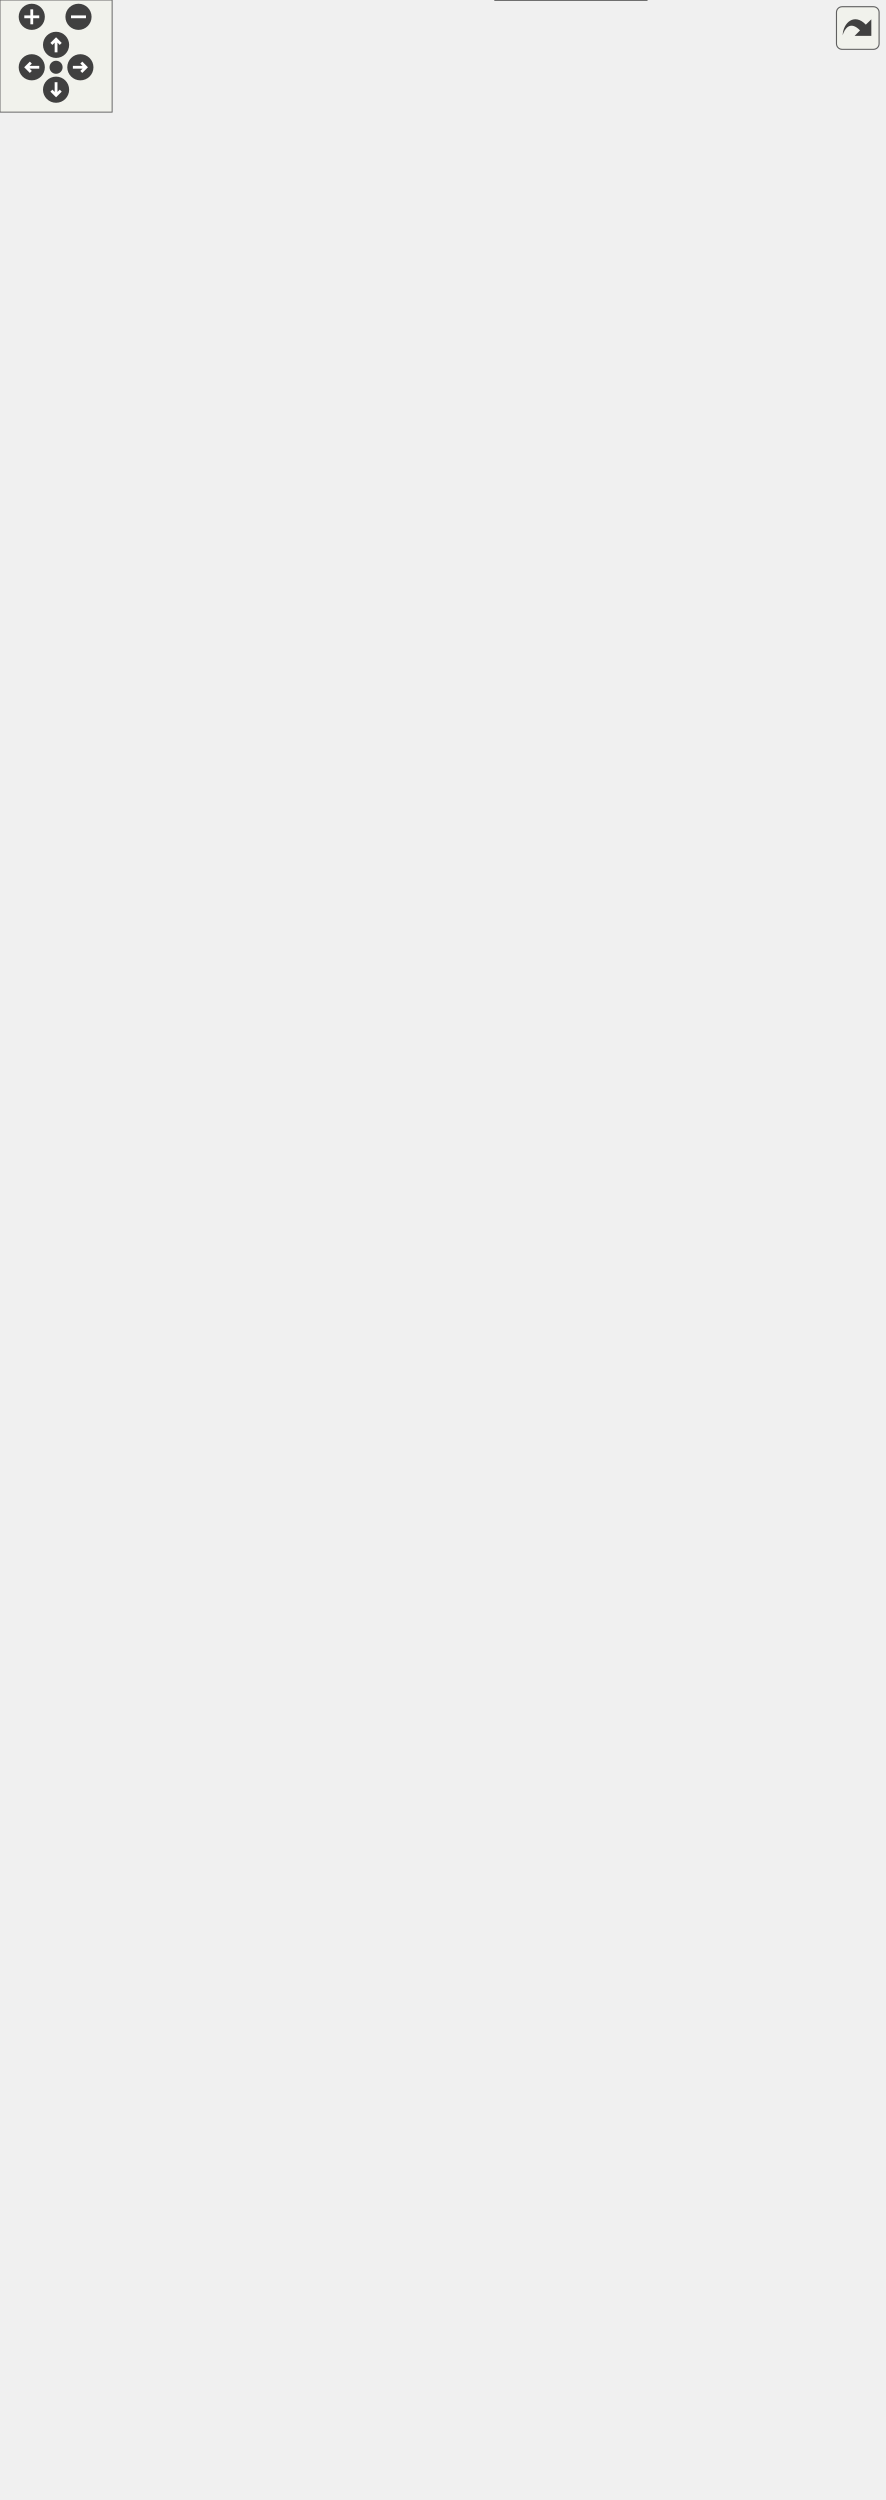
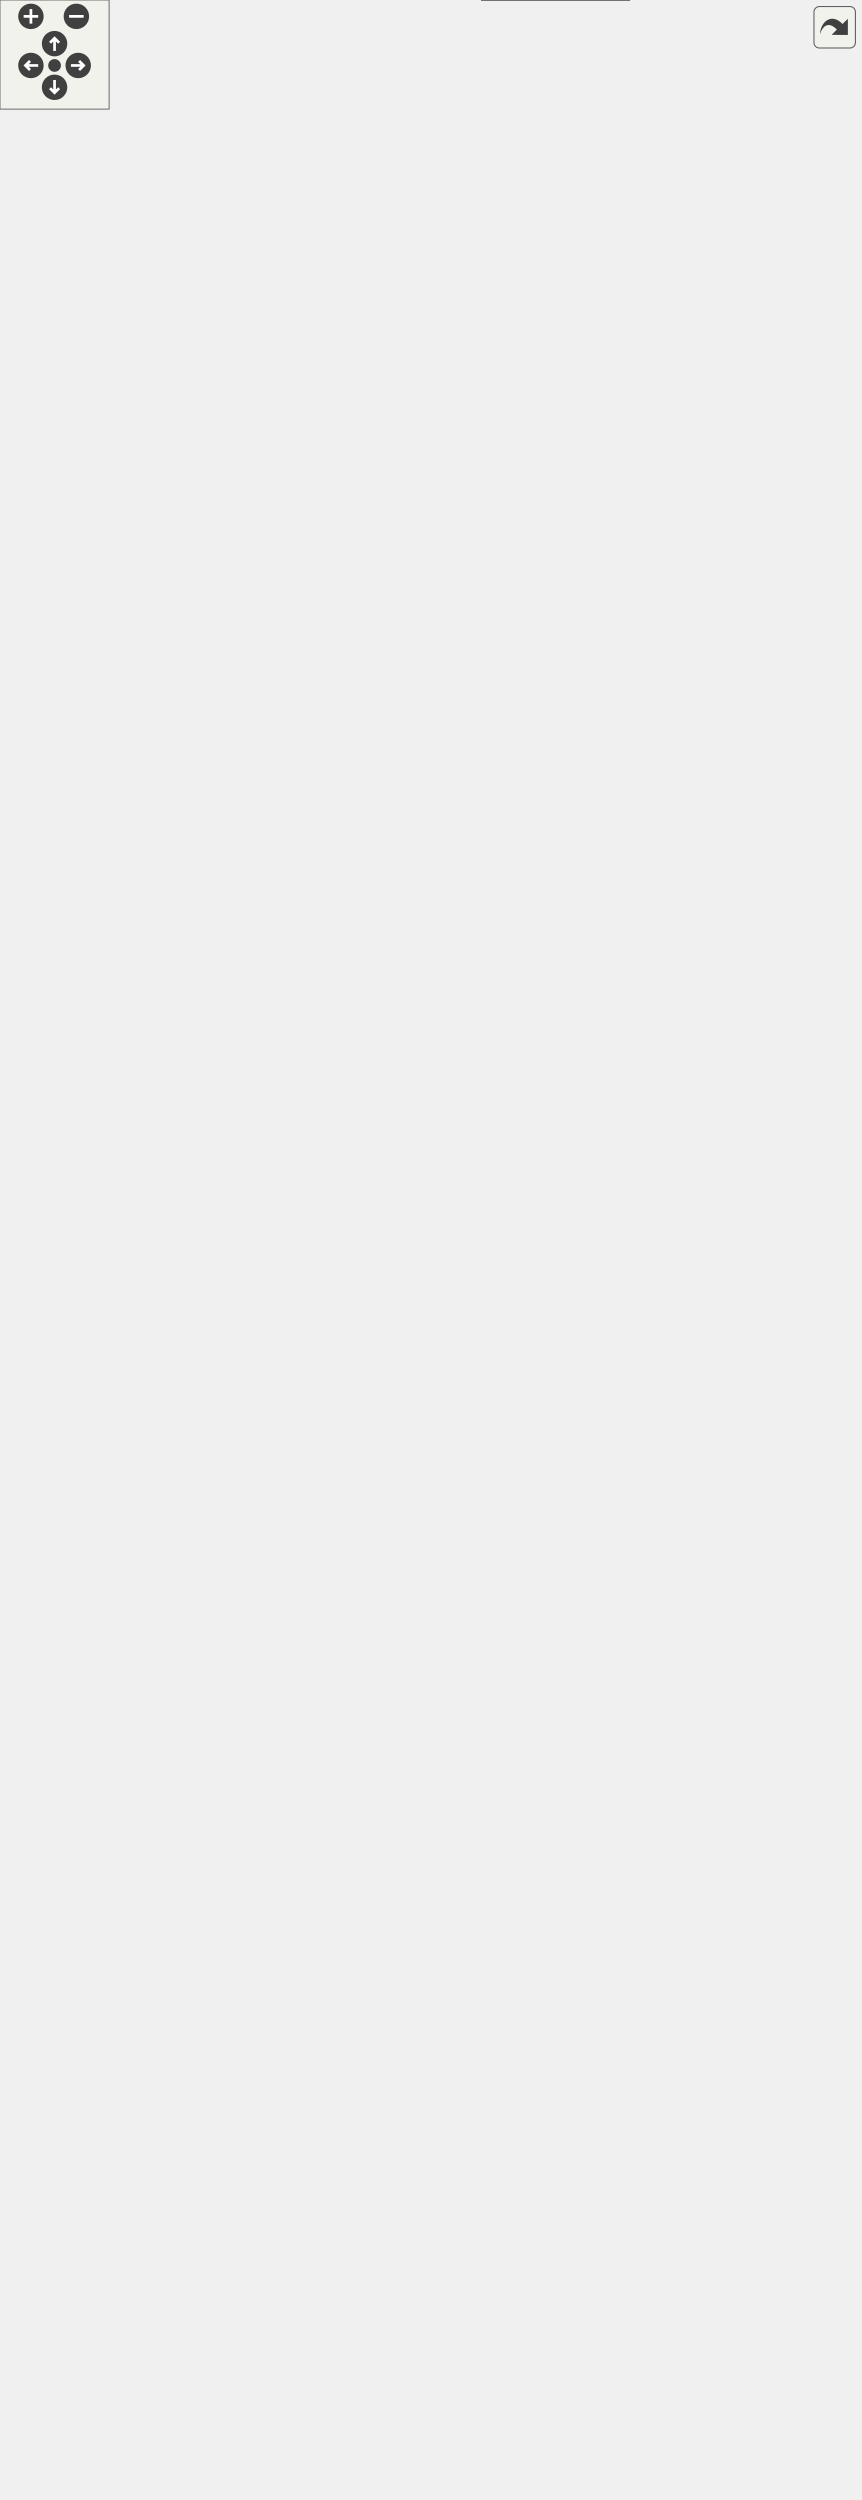
<svg xmlns="http://www.w3.org/2000/svg" xmlns:xlink="http://www.w3.org/1999/xlink" id="main" version="1.1" xml:space="preserve">
  <style type="text/css">
.edge:hover path { stroke: red; }
.edge:hover polygon { stroke: red; fill: red; }
</style>
  <defs>
    <circle id="rim" cx="0" cy="0" r="7" />
    <circle id="rim2" cx="0" cy="0" r="3.5" />
    <g id="zoomPlus">
      <use xlink:href="#rim" fill="#404040">
        <set attributeName="fill" to="#808080" begin="zoomplus.mouseover" end="zoomplus.mouseout" />
      </use>
      <path d="M-4,0h8M0,-4v8" fill="none" stroke="white" stroke-width="1.5" pointer-events="none" />
    </g>
    <g id="zoomMin">
      <use xlink:href="#rim" fill="#404040">
        <set attributeName="fill" to="#808080" begin="zoomminus.mouseover" end="zoomminus.mouseout" />
      </use>
      <path d="M-4,0h8" fill="none" stroke="white" stroke-width="1.5" pointer-events="none" />
    </g>
    <g id="dirArrow">
      <path fill="none" stroke="white" stroke-width="1.5" d="M0,-3.0v7 M-2.5,-0.5L0,-3.0L2.5,-0.5" />
    </g>
    <g id="resetDef">
      <use xlink:href="#rim2" fill="#404040">
        <set attributeName="fill" to="#808080" begin="reset.mouseover" end="reset.mouseout" />
      </use>
    </g>
  </defs>
  <svg id="graph" class="graph">
    <g id="viewport">
      <g id="node1" class="node">
        <g id="a_node1">
          <a xlink:title="Base class for nodes with children.">
-             <polygon fill="#999999" stroke="#666666" points="210,-648 97,-648 97,-629 210,-629 210,-648" />
-             <text text-anchor="middle" x="153.5" y="-636" font-family="Helvetica,sans-Serif" font-size="10.00">DocCompoundNode</text>
+             <polygon fill="#999999" stroke="#666666" points="210,-666 97,-666 97,-647 210,-647 210,-666" />
+             <text text-anchor="middle" x="153.5" y="-654" font-family="Helvetica,sans-Serif" font-size="10.00">DocCompoundNode</text>
          </a>
        </g>
      </g>
      <g id="node3" class="node">
        <g id="a_node3">
          <a xlink:href="../../d1/d3f/class_doc_auto_list.html" target="_top" xlink:title="Node representing an auto List.">
-             <polygon fill="white" stroke="#666666" points="343,-1277 268,-1277 268,-1258 343,-1258 343,-1277" />
-             <text text-anchor="middle" x="305.5" y="-1265" font-family="Helvetica,sans-Serif" font-size="10.00">DocAutoList</text>
+             <polygon fill="white" stroke="#666666" points="343,-1314 268,-1314 268,-1295 343,-1295 343,-1314" />
+             <text text-anchor="middle" x="305.5" y="-1302" font-family="Helvetica,sans-Serif" font-size="10.00">DocAutoList</text>
          </a>
        </g>
      </g>
      <g id="edge2" class="edge">
-         <path fill="none" stroke="#63b8ff" d="M154.76,-658.38C156.4,-752.92 167.92,-1156.33 246,-1248.5 251.59,-1255.1 259.5,-1259.43 267.7,-1262.26" />
-         <polygon fill="#63b8ff" stroke="#63b8ff" points="158.26,-658.15 154.6,-648.2 151.26,-658.26 158.26,-658.15" />
+         <path fill="none" stroke="#63b8ff" d="M154.66,-676.08C155.82,-771.83 165.5,-1190.05 246,-1285.5 251.65,-1292.19 259.68,-1296.55 267.98,-1299.38" />
+         <polygon fill="#63b8ff" stroke="#63b8ff" points="158.16,-676.01 154.55,-666.04 151.16,-676.08 158.16,-676.01" />
      </g>
      <g id="node4" class="node">
        <g id="a_node4">
          <a xlink:href="../../d8/df9/class_doc_auto_list_item.html" target="_top" xlink:title="Node representing an item of a auto list.">
-             <polygon fill="white" stroke="#666666" points="354.5,-1240 256.5,-1240 256.5,-1221 354.5,-1221 354.5,-1240" />
-             <text text-anchor="middle" x="305.5" y="-1228" font-family="Helvetica,sans-Serif" font-size="10.00">DocAutoListItem</text>
+             <polygon fill="white" stroke="#666666" points="354.5,-1277 256.5,-1277 256.5,-1258 354.5,-1258 354.5,-1277" />
+             <text text-anchor="middle" x="305.5" y="-1265" font-family="Helvetica,sans-Serif" font-size="10.00">DocAutoListItem</text>
          </a>
        </g>
      </g>
      <g id="edge3" class="edge">
-         <path fill="none" stroke="#63b8ff" d="M154.97,-658.3C157.52,-749.18 172.45,-1125.51 246,-1211.5 249.33,-1215.4 253.47,-1218.5 258,-1220.97" />
-         <polygon fill="#63b8ff" stroke="#63b8ff" points="158.46,-657.95 154.7,-648.05 151.47,-658.13 158.46,-657.95" />
+         <path fill="none" stroke="#63b8ff" d="M154.86,-676.38C156.94,-769.23 170.14,-1159.35 246,-1248.5 249.32,-1252.4 253.45,-1255.51 257.98,-1257.98" />
+         <polygon fill="#63b8ff" stroke="#63b8ff" points="158.36,-676.29 154.66,-666.36 151.36,-676.43 158.36,-676.29" />
      </g>
      <g id="node5" class="node">
        <g id="a_node5">
          <a xlink:href="../../d3/d7c/class_doc_diagram_file_base.html" target="_top" xlink:title=" ">
-             <polygon fill="white" stroke="#666666" points="365,-1203 246,-1203 246,-1184 365,-1184 365,-1203" />
-             <text text-anchor="middle" x="305.5" y="-1191" font-family="Helvetica,sans-Serif" font-size="10.00">DocDiagramFileBase</text>
+             <polygon fill="white" stroke="#666666" points="365,-1240 246,-1240 246,-1221 365,-1221 365,-1240" />
+             <text text-anchor="middle" x="305.5" y="-1228" font-family="Helvetica,sans-Serif" font-size="10.00">DocDiagramFileBase</text>
          </a>
        </g>
      </g>
      <g id="edge4" class="edge">
-         <path fill="none" stroke="#63b8ff" d="M155.22,-658.4C158.74,-745.8 177.01,-1094.71 246,-1174.5 249.35,-1178.38 253.5,-1181.47 258.04,-1183.93" />
-         <polygon fill="#63b8ff" stroke="#63b8ff" points="158.71,-658.12 154.83,-648.26 151.71,-658.39 158.71,-658.12" />
+         <path fill="none" stroke="#63b8ff" d="M155.08,-676.25C158.09,-765.28 174.65,-1128.5 246,-1211.5 249.34,-1215.39 253.49,-1218.48 258.02,-1220.95" />
+         <polygon fill="#63b8ff" stroke="#63b8ff" points="158.58,-676.06 154.76,-666.17 151.58,-676.28 158.58,-676.06" />
      </g>
      <g id="node9" class="node">
        <g id="a_node9">
          <a xlink:href="../../d9/d10/class_doc_h_ref.html" target="_top" xlink:title="Node representing a Hypertext reference.">
-             <polygon fill="white" stroke="#666666" points="335,-1166 276,-1166 276,-1147 335,-1147 335,-1166" />
-             <text text-anchor="middle" x="305.5" y="-1154" font-family="Helvetica,sans-Serif" font-size="10.00">DocHRef</text>
+             <polygon fill="white" stroke="#666666" points="335,-1203 276,-1203 276,-1184 335,-1184 335,-1203" />
+             <text text-anchor="middle" x="305.5" y="-1191" font-family="Helvetica,sans-Serif" font-size="10.00">DocHRef</text>
          </a>
        </g>
      </g>
      <g id="edge8" class="edge">
-         <path fill="none" stroke="#63b8ff" d="M155.5,-658.61C160.07,-742.54 181.59,-1063.92 246,-1137.5 253.53,-1146.1 264.98,-1150.83 275.76,-1153.42" />
-         <polygon fill="#63b8ff" stroke="#63b8ff" points="158.99,-658.2 154.97,-648.4 151.99,-658.56 158.99,-658.2" />
+         <path fill="none" stroke="#63b8ff" d="M155.35,-676.55C159.39,-762.35 179.25,-1097.75 246,-1174.5 253.5,-1183.12 264.95,-1187.86 275.74,-1190.45" />
+         <polygon fill="#63b8ff" stroke="#63b8ff" points="158.84,-676.18 154.89,-666.35 151.85,-676.5 158.84,-676.18" />
      </g>
      <g id="node10" class="node">
        <g id="a_node10">
          <a xlink:href="../../d9/dd3/class_doc_html_block_quote.html" target="_top" xlink:title="Node representing an HTML blockquote.">
-             <polygon fill="white" stroke="#666666" points="363.5,-1129 247.5,-1129 247.5,-1110 363.5,-1110 363.5,-1129" />
-             <text text-anchor="middle" x="305.5" y="-1117" font-family="Helvetica,sans-Serif" font-size="10.00">DocHtmlBlockQuote</text>
+             <polygon fill="white" stroke="#666666" points="363.5,-1166 247.5,-1166 247.5,-1147 363.5,-1147 363.5,-1166" />
+             <text text-anchor="middle" x="305.5" y="-1154" font-family="Helvetica,sans-Serif" font-size="10.00">DocHtmlBlockQuote</text>
          </a>
        </g>
      </g>
      <g id="edge9" class="edge">
-         <path fill="none" stroke="#63b8ff" d="M155.79,-658.12C161.38,-737.38 185.97,-1032.9 246,-1100.5 249.47,-1104.41 253.76,-1107.52 258.42,-1110" />
-         <polygon fill="#63b8ff" stroke="#63b8ff" points="159.28,-657.79 155.1,-648.05 152.29,-658.27 159.28,-657.79" />
+         <path fill="none" stroke="#63b8ff" d="M155.64,-676.39C160.7,-758.09 183.73,-1066.84 246,-1137.5 249.39,-1141.35 253.56,-1144.42 258.11,-1146.87" />
+         <polygon fill="#63b8ff" stroke="#63b8ff" points="159.11,-675.81 155.02,-666.04 152.12,-676.23 159.11,-675.81" />
      </g>
      <g id="node11" class="node">
        <g id="a_node11">
          <a xlink:href="../../d0/dc7/class_doc_html_caption.html" target="_top" xlink:title="Node representing a HTML table caption.">
-             <polygon fill="white" stroke="#666666" points="354,-1092 257,-1092 257,-1073 354,-1073 354,-1092" />
-             <text text-anchor="middle" x="305.5" y="-1080" font-family="Helvetica,sans-Serif" font-size="10.00">DocHtmlCaption</text>
+             <polygon fill="white" stroke="#666666" points="354,-1129 257,-1129 257,-1110 354,-1110 354,-1129" />
+             <text text-anchor="middle" x="305.5" y="-1117" font-family="Helvetica,sans-Serif" font-size="10.00">DocHtmlCaption</text>
          </a>
        </g>
      </g>
      <g id="edge10" class="edge">
-         <path fill="none" stroke="#63b8ff" d="M156.14,-657.98C162.85,-732.98 190.43,-1001.96 246,-1063.5 249.51,-1067.38 253.81,-1070.48 258.49,-1072.94" />
-         <polygon fill="#63b8ff" stroke="#63b8ff" points="159.63,-657.67 155.28,-648.02 152.66,-658.28 159.63,-657.67" />
+         <path fill="none" stroke="#63b8ff" d="M155.98,-676.34C162.14,-753.95 188.22,-1035.93 246,-1100.5 249.49,-1104.4 253.79,-1107.5 258.45,-1109.97" />
+         <polygon fill="#63b8ff" stroke="#63b8ff" points="159.44,-675.76 155.18,-666.06 152.46,-676.3 159.44,-675.76" />
      </g>
      <g id="node12" class="node">
        <g id="a_node12">
          <a xlink:href="../../d1/d56/class_doc_html_cell.html" target="_top" xlink:title="Node representing a HTML table cell.">
-             <polygon fill="white" stroke="#666666" points="344.5,-1055 266.5,-1055 266.5,-1036 344.5,-1036 344.5,-1055" />
-             <text text-anchor="middle" x="305.5" y="-1043" font-family="Helvetica,sans-Serif" font-size="10.00">DocHtmlCell</text>
+             <polygon fill="white" stroke="#666666" points="344.5,-1092 266.5,-1092 266.5,-1073 344.5,-1073 344.5,-1092" />
+             <text text-anchor="middle" x="305.5" y="-1080" font-family="Helvetica,sans-Serif" font-size="10.00">DocHtmlCell</text>
          </a>
        </g>
      </g>
      <g id="edge11" class="edge">
-         <path fill="none" stroke="#63b8ff" d="M156.64,-658.53C164.65,-730 195.04,-971.16 246,-1026.5 251.42,-1032.39 258.69,-1036.46 266.26,-1039.27" />
-         <polygon fill="#63b8ff" stroke="#63b8ff" points="160.08,-657.79 155.51,-648.23 153.12,-658.56 160.08,-657.79" />
+         <path fill="none" stroke="#63b8ff" d="M156.4,-676.56C163.78,-750.29 192.75,-1005.06 246,-1063.5 251.39,-1069.42 258.65,-1073.5 266.21,-1076.31" />
+         <polygon fill="#63b8ff" stroke="#63b8ff" points="159.86,-675.95 155.4,-666.34 152.89,-676.63 159.86,-675.95" />
      </g>
      <g id="node13" class="node">
        <g id="a_node13">
          <a xlink:href="../../dd/d88/class_doc_html_desc_data.html" target="_top" xlink:title="Node representing a HTML description data.">
-             <polygon fill="white" stroke="#666666" points="359,-1018 252,-1018 252,-999 359,-999 359,-1018" />
-             <text text-anchor="middle" x="305.5" y="-1006" font-family="Helvetica,sans-Serif" font-size="10.00">DocHtmlDescData</text>
+             <polygon fill="white" stroke="#666666" points="359,-1055 252,-1055 252,-1036 359,-1036 359,-1055" />
+             <text text-anchor="middle" x="305.5" y="-1043" font-family="Helvetica,sans-Serif" font-size="10.00">DocHtmlDescData</text>
          </a>
        </g>
      </g>
      <g id="edge12" class="edge">
-         <path fill="none" stroke="#63b8ff" d="M157.15,-658.34C166.42,-725.09 199.45,-940.12 246,-989.5 249.66,-993.39 254.13,-996.48 258.94,-998.94" />
-         <polygon fill="#63b8ff" stroke="#63b8ff" points="160.6,-657.74 155.78,-648.3 153.66,-658.69 160.6,-657.74" />
+         <path fill="none" stroke="#63b8ff" d="M156.83,-676.06C165.37,-744.8 197.1,-973.97 246,-1026.5 249.64,-1030.41 254.09,-1033.51 258.89,-1035.98" />
+         <polygon fill="#63b8ff" stroke="#63b8ff" points="160.3,-675.63 155.62,-666.13 153.35,-676.48 160.3,-675.63" />
      </g>
      <g id="node14" class="node">
        <g id="a_node14">
          <a xlink:href="../../df/d6f/class_doc_html_desc_list.html" target="_top" xlink:title="Node representing a Html description list.">
-             <polygon fill="white" stroke="#666666" points="356,-981 255,-981 255,-962 356,-962 356,-981" />
-             <text text-anchor="middle" x="305.5" y="-969" font-family="Helvetica,sans-Serif" font-size="10.00">DocHtmlDescList</text>
+             <polygon fill="white" stroke="#666666" points="356,-1018 255,-1018 255,-999 356,-999 356,-1018" />
+             <text text-anchor="middle" x="305.5" y="-1006" font-family="Helvetica,sans-Serif" font-size="10.00">DocHtmlDescList</text>
          </a>
        </g>
      </g>
      <g id="edge13" class="edge">
-         <path fill="none" stroke="#63b8ff" d="M154.27,-658.39C154.74,-713.14 163.69,-867.65 246,-952.5 249.79,-956.41 254.39,-959.51 259.33,-961.98" />
-         <polygon fill="#63b8ff" stroke="#63b8ff" points="157.77,-658.28 154.27,-648.28 150.77,-658.28 157.77,-658.28" />
+         <path fill="none" stroke="#63b8ff" d="M153.87,-676.43C153.2,-733.39 159.22,-898.64 246,-989.5 249.69,-993.36 254.17,-996.44 258.99,-998.89" />
+         <polygon fill="#63b8ff" stroke="#63b8ff" points="157.38,-676.33 154.08,-666.26 150.38,-676.18 157.38,-676.33" />
      </g>
      <g id="node15" class="node">
        <g id="a_node15">
          <a xlink:href="../../dd/dd1/class_doc_html_desc_title.html" target="_top" xlink:title="Node representing a Html description item.">
-             <polygon fill="white" stroke="#666666" points="358,-944 253,-944 253,-925 358,-925 358,-944" />
-             <text text-anchor="middle" x="305.5" y="-932" font-family="Helvetica,sans-Serif" font-size="10.00">DocHtmlDescTitle</text>
+             <polygon fill="white" stroke="#666666" points="358,-981 253,-981 253,-962 358,-962 358,-981" />
+             <text text-anchor="middle" x="305.5" y="-969" font-family="Helvetica,sans-Serif" font-size="10.00">DocHtmlDescTitle</text>
          </a>
        </g>
      </g>
      <g id="edge14" class="edge">
-         <path fill="none" stroke="#63b8ff" d="M155.18,-658.36C158,-708.66 172.39,-842.26 246,-915.5 249.94,-919.42 254.69,-922.53 259.76,-924.99" />
-         <polygon fill="#63b8ff" stroke="#63b8ff" points="158.67,-658.02 154.71,-648.19 151.68,-658.34 158.67,-658.02" />
+         <path fill="none" stroke="#63b8ff" d="M154.69,-676.28C156.27,-728.82 167.89,-873.27 246,-952.5 249.82,-956.38 254.45,-959.47 259.4,-961.92" />
+         <polygon fill="#63b8ff" stroke="#63b8ff" points="158.18,-675.93 154.47,-666 151.18,-676.07 158.18,-675.93" />
      </g>
      <g id="node16" class="node">
        <g id="a_node16">
          <a xlink:href="../../dc/dcc/class_doc_html_details.html" target="_top" xlink:title="Node Html details.">
-             <polygon fill="white" stroke="#666666" points="352.5,-907 258.5,-907 258.5,-888 352.5,-888 352.5,-907" />
-             <text text-anchor="middle" x="305.5" y="-895" font-family="Helvetica,sans-Serif" font-size="10.00">DocHtmlDetails</text>
+             <polygon fill="white" stroke="#666666" points="352.5,-944 258.5,-944 258.5,-925 352.5,-925 352.5,-944" />
+             <text text-anchor="middle" x="305.5" y="-932" font-family="Helvetica,sans-Serif" font-size="10.00">DocHtmlDetails</text>
          </a>
        </g>
      </g>
      <g id="edge15" class="edge">
-         <path fill="none" stroke="#63b8ff" d="M156.36,-658.44C161.69,-704.04 181.06,-816.74 246,-878.5 250.1,-882.4 255.01,-885.5 260.22,-887.96" />
-         <polygon fill="#63b8ff" stroke="#63b8ff" points="159.83,-657.94 155.29,-648.37 152.87,-658.68 159.83,-657.94" />
+         <path fill="none" stroke="#63b8ff" d="M155.71,-676.35C159.72,-724.37 176.59,-847.85 246,-915.5 249.98,-919.38 254.75,-922.46 259.84,-924.92" />
+         <polygon fill="#63b8ff" stroke="#63b8ff" points="159.18,-675.8 154.96,-666.08 152.2,-676.31 159.18,-675.8" />
      </g>
      <g id="node17" class="node">
        <g id="a_node17">
          <a xlink:href="../../df/d24/class_doc_html_header.html" target="_top" xlink:title="Node Html heading.">
-             <polygon fill="white" stroke="#666666" points="353,-870 258,-870 258,-851 353,-851 353,-870" />
-             <text text-anchor="middle" x="305.5" y="-858" font-family="Helvetica,sans-Serif" font-size="10.00">DocHtmlHeader</text>
+             <polygon fill="white" stroke="#666666" points="353,-907 258,-907 258,-888 353,-888 353,-907" />
+             <text text-anchor="middle" x="305.5" y="-895" font-family="Helvetica,sans-Serif" font-size="10.00">DocHtmlHeader</text>
          </a>
        </g>
      </g>
      <g id="edge16" class="edge">
-         <path fill="none" stroke="#63b8ff" d="M157.86,-658.07C165.79,-698.31 189.42,-790.8 246,-841.5 250.29,-845.35 255.38,-848.42 260.73,-850.87" />
-         <polygon fill="#63b8ff" stroke="#63b8ff" points="161.29,-657.38 156.03,-648.18 154.41,-658.66 161.29,-657.38" />
+         <path fill="none" stroke="#63b8ff" d="M157.02,-676.1C163.56,-719.05 185.07,-822.08 246,-878.5 250.23,-882.42 255.28,-885.53 260.61,-888" />
+         <polygon fill="#63b8ff" stroke="#63b8ff" points="160.47,-675.52 155.6,-666.11 153.54,-676.5 160.47,-675.52" />
      </g>
      <g id="node18" class="node">
        <g id="a_node18">
          <a xlink:href="../../d5/d42/class_doc_html_list.html" target="_top" xlink:title="Node representing a Html list.">
-             <polygon fill="white" stroke="#666666" points="344,-833 267,-833 267,-814 344,-814 344,-833" />
-             <text text-anchor="middle" x="305.5" y="-821" font-family="Helvetica,sans-Serif" font-size="10.00">DocHtmlList</text>
+             <polygon fill="white" stroke="#666666" points="344,-870 267,-870 267,-851 344,-851 344,-870" />
+             <text text-anchor="middle" x="305.5" y="-858" font-family="Helvetica,sans-Serif" font-size="10.00">DocHtmlList</text>
          </a>
        </g>
      </g>
      <g id="edge17" class="edge">
-         <path fill="none" stroke="#63b8ff" d="M160.08,-658.25C170.89,-692.91 197.93,-764.78 246,-804.5 252.01,-809.47 259.35,-813.14 266.77,-815.87" />
-         <polygon fill="#63b8ff" stroke="#63b8ff" points="163.36,-656.97 157.14,-648.39 156.65,-658.97 163.36,-656.97" />
+         <path fill="none" stroke="#63b8ff" d="M158.89,-676.36C168.23,-714.07 193.67,-796.27 246,-841.5 251.98,-846.67 259.39,-850.43 266.9,-853.18" />
+         <polygon fill="#63b8ff" stroke="#63b8ff" points="162.19,-675.11 156.49,-666.18 155.37,-676.72 162.19,-675.11" />
      </g>
      <g id="node19" class="node">
        <g id="a_node19">
          <a xlink:href="../../df/da8/class_doc_html_list_item.html" target="_top" xlink:title="Node representing a HTML list item.">
-             <polygon fill="white" stroke="#666666" points="355,-796 256,-796 256,-777 355,-777 355,-796" />
-             <text text-anchor="middle" x="305.5" y="-784" font-family="Helvetica,sans-Serif" font-size="10.00">DocHtmlListItem</text>
+             <polygon fill="white" stroke="#666666" points="355,-833 256,-833 256,-814 355,-814 355,-833" />
+             <text text-anchor="middle" x="305.5" y="-821" font-family="Helvetica,sans-Serif" font-size="10.00">DocHtmlListItem</text>
          </a>
        </g>
      </g>
      <g id="edge18" class="edge">
-         <path fill="none" stroke="#63b8ff" d="M162.99,-657.33C176.58,-685.37 205.81,-737.95 246,-767.5 251.25,-771.36 257.32,-774.46 263.52,-776.94" />
-         <polygon fill="#63b8ff" stroke="#63b8ff" points="166.12,-655.76 158.71,-648.2 159.79,-658.74 166.12,-655.76" />
+         <path fill="none" stroke="#63b8ff" d="M161.36,-675.83C173.51,-707.36 201.79,-769.79 246,-804.5 250.96,-808.39 256.73,-811.5 262.69,-813.97" />
+         <polygon fill="#63b8ff" stroke="#63b8ff" points="164.49,-674.22 157.73,-666.07 157.93,-676.66 164.49,-674.22" />
      </g>
      <g id="node20" class="node">
        <g id="a_node20">
+           <a xlink:href="../../d4/d9d/class_doc_html_picture.html" target="_top" xlink:title="Node Html picture.">
+             <polygon fill="white" stroke="#666666" points="352,-796 259,-796 259,-777 352,-777 352,-796" />
+             <text text-anchor="middle" x="305.5" y="-784" font-family="Helvetica,sans-Serif" font-size="10.00">DocHtmlPicture</text>
+           </a>
+         </g>
+       </g>
+       <g id="edge19" class="edge">
+         <path fill="none" stroke="#63b8ff" d="M164.93,-674.76C179.85,-699.3 209.55,-742.69 246,-767.5 251.65,-771.35 258.13,-774.46 264.67,-776.96" />
+         <polygon fill="#63b8ff" stroke="#63b8ff" points="167.9,-672.9 159.79,-666.08 161.87,-676.46 167.9,-672.9" />
+       </g>
+       <g id="node21" class="node">
+         <g id="a_node21">
          <a xlink:href="../../d3/d16/class_doc_html_row.html" target="_top" xlink:title="Node representing a HTML table row.">
            <polygon fill="white" stroke="#666666" points="345.5,-759 265.5,-759 265.5,-740 345.5,-740 345.5,-759" />
            <text text-anchor="middle" x="305.5" y="-747" font-family="Helvetica,sans-Serif" font-size="10.00">DocHtmlRow</text>
          </a>
        </g>
      </g>
-       <g id="edge19" class="edge">
-         <path fill="none" stroke="#63b8ff" d="M167.57,-655.97C183.82,-676.56 213.42,-710.48 246,-730.5 252.19,-734.3 259.21,-737.42 266.2,-739.96" />
-         <polygon fill="#63b8ff" stroke="#63b8ff" points="170.33,-653.83 161.45,-648.05 164.79,-658.1 170.33,-653.83" />
-       </g>
-       <g id="node21" class="node">
-         <g id="a_node21">
+       <g id="edge20" class="edge">
+         <path fill="none" stroke="#63b8ff" d="M171.38,-673.39C188.76,-689.95 217.3,-714.93 246,-730.5 252.85,-734.22 260.55,-737.36 268.06,-739.95" />
+         <polygon fill="#63b8ff" stroke="#63b8ff" points="173.4,-670.47 163.79,-666.01 168.52,-675.49 173.4,-670.47" />
+       </g>
+       <g id="node22" class="node">
+         <g id="a_node22">
          <a xlink:href="../../df/d20/class_doc_html_summary.html" target="_top" xlink:title="Node Html summary.">
            <polygon fill="white" stroke="#666666" points="359,-722 252,-722 252,-703 359,-703 359,-722" />
            <text text-anchor="middle" x="305.5" y="-710" font-family="Helvetica,sans-Serif" font-size="10.00">DocHtmlSummary</text>
          </a>
        </g>
      </g>
-       <g id="edge20" class="edge">
-         <path fill="none" stroke="#63b8ff" d="M176.85,-653.91C194.91,-665.86 221.3,-682.24 246,-693.5 253.77,-697.04 262.4,-700.23 270.59,-702.93" />
-         <polygon fill="#63b8ff" stroke="#63b8ff" points="178.47,-650.78 168.22,-648.11 174.57,-656.59 178.47,-650.78" />
-       </g>
-       <g id="node22" class="node">
-         <g id="a_node22">
+       <g id="edge21" class="edge">
+         <path fill="none" stroke="#63b8ff" d="M186.59,-670.12C204.04,-677.36 226.08,-686.25 246,-693.5 254.93,-696.75 264.72,-700.04 273.7,-702.94" />
+         <polygon fill="#63b8ff" stroke="#63b8ff" points="187.47,-666.69 176.89,-666.07 184.77,-673.15 187.47,-666.69" />
+       </g>
+       <g id="node23" class="node">
+         <g id="a_node23">
          <a xlink:href="../../de/d79/class_doc_html_table.html" target="_top" xlink:title="Node representing a HTML table.">
            <polygon fill="white" stroke="#666666" points="348,-685 263,-685 263,-666 348,-666 348,-685" />
            <text text-anchor="middle" x="305.5" y="-673" font-family="Helvetica,sans-Serif" font-size="10.00">DocHtmlTable</text>
          </a>
        </g>
      </g>
-       <g id="edge21" class="edge">
-         <path fill="none" stroke="#63b8ff" d="M202.84,-650.43C223.19,-655.44 246.55,-661.21 265.74,-665.94" />
-         <polygon fill="#63b8ff" stroke="#63b8ff" points="203.68,-647.03 193.13,-648.03 202,-653.82 203.68,-647.03" />
-       </g>
-       <g id="node23" class="node">
-         <g id="a_node23">
+       <g id="edge22" class="edge">
+         <path fill="none" stroke="#63b8ff" d="M220.64,-664.88C234.92,-666.69 249.63,-668.55 262.67,-670.2" />
+         <polygon fill="#63b8ff" stroke="#63b8ff" points="220.72,-661.36 210.35,-663.57 219.84,-668.3 220.72,-661.36" />
+       </g>
+       <g id="node24" class="node">
+         <g id="a_node24">
          <a xlink:href="../../db/dc8/class_doc_image.html" target="_top" xlink:title="Node representing an image.">
            <polygon fill="white" stroke="#666666" points="338.5,-648 272.5,-648 272.5,-629 338.5,-629 338.5,-648" />
            <text text-anchor="middle" x="305.5" y="-636" font-family="Helvetica,sans-Serif" font-size="10.00">DocImage</text>
          </a>
        </g>
      </g>
-       <g id="edge22" class="edge">
-         <path fill="none" stroke="#63b8ff" d="M220.49,-638.5C238.4,-638.5 257,-638.5 272.13,-638.5" />
-         <polygon fill="#63b8ff" stroke="#63b8ff" points="220.35,-635 210.35,-638.5 220.35,-642 220.35,-635" />
-       </g>
-       <g id="node24" class="node">
-         <g id="a_node24">
+       <g id="edge23" class="edge">
+         <path fill="none" stroke="#63b8ff" d="M220.49,-648.58C238.4,-646.43 257,-644.2 272.13,-642.38" />
+         <polygon fill="#63b8ff" stroke="#63b8ff" points="219.87,-645.13 210.35,-649.8 220.7,-652.08 219.87,-645.13" />
+       </g>
+       <g id="node25" class="node">
+         <g id="a_node25">
          <a xlink:href="../../db/d6d/class_doc_internal.html" target="_top" xlink:title="Node representing an internal section of documentation.">
            <polygon fill="white" stroke="#666666" points="342,-611 269,-611 269,-592 342,-592 342,-611" />
            <text text-anchor="middle" x="305.5" y="-599" font-family="Helvetica,sans-Serif" font-size="10.00">DocInternal</text>
          </a>
        </g>
      </g>
-       <g id="edge23" class="edge">
-         <path fill="none" stroke="#63b8ff" d="M203.02,-626.53C224.43,-621.25 249.15,-615.15 268.83,-610.3" />
-         <polygon fill="#63b8ff" stroke="#63b8ff" points="202,-623.18 193.13,-628.97 203.68,-629.97 202,-623.18" />
-       </g>
-       <g id="node25" class="node">
-         <g id="a_node25">
+       <g id="edge24" class="edge">
+         <path fill="none" stroke="#63b8ff" d="M185.7,-643.11C203.27,-635.76 225.7,-626.71 246,-619.5 254.31,-616.55 263.38,-613.62 271.85,-611.01" />
+         <polygon fill="#63b8ff" stroke="#63b8ff" points="184.34,-639.88 176.48,-646.99 187.06,-646.34 184.34,-639.88" />
+       </g>
+       <g id="node26" class="node">
+         <g id="a_node26">
          <a xlink:href="../../da/da2/class_doc_internal_ref.html" target="_top" xlink:title="Node representing an internal reference to some item.">
            <polygon fill="white" stroke="#666666" points="350,-574 261,-574 261,-555 350,-555 350,-574" />
            <text text-anchor="middle" x="305.5" y="-562" font-family="Helvetica,sans-Serif" font-size="10.00">DocInternalRef</text>
          </a>
        </g>
      </g>
-       <g id="edge24" class="edge">
-         <path fill="none" stroke="#63b8ff" d="M176.45,-622.89C194.46,-610.63 220.99,-593.78 246,-582.5 253.07,-579.31 260.87,-576.48 268.4,-574.05" />
-         <polygon fill="#63b8ff" stroke="#63b8ff" points="174.09,-620.27 167.86,-628.84 178.07,-626.03 174.09,-620.27" />
-       </g>
-       <g id="node26" class="node">
-         <g id="a_node26">
+       <g id="edge25" class="edge">
+         <path fill="none" stroke="#63b8ff" d="M171.33,-639.52C188.67,-622.88 217.17,-597.85 246,-582.5 252.19,-579.2 259.08,-576.41 265.89,-574.08" />
+         <polygon fill="#63b8ff" stroke="#63b8ff" points="168.45,-637.44 163.76,-646.93 173.35,-642.44 168.45,-637.44" />
+       </g>
+       <g id="node27" class="node">
+         <g id="a_node27">
          <a xlink:href="../../d5/dd3/class_doc_link.html" target="_top" xlink:title="Node representing a link to some item.">
            <polygon fill="white" stroke="#666666" points="333.5,-537 277.5,-537 277.5,-518 333.5,-518 333.5,-537" />
            <text text-anchor="middle" x="305.5" y="-525" font-family="Helvetica,sans-Serif" font-size="10.00">DocLink</text>
          </a>
        </g>
      </g>
-       <g id="edge25" class="edge">
-         <path fill="none" stroke="#63b8ff" d="M167.47,-620.74C183.63,-599.84 213.14,-565.47 246,-545.5 255.54,-539.71 267.09,-535.64 277.4,-532.85" />
-         <polygon fill="#63b8ff" stroke="#63b8ff" points="164.63,-618.7 161.39,-628.79 170.21,-622.92 164.63,-618.7" />
-       </g>
-       <g id="node27" class="node">
-         <g id="a_node27">
+       <g id="edge26" class="edge">
+         <path fill="none" stroke="#63b8ff" d="M164.88,-638.16C179.74,-613.52 209.36,-570.03 246,-545.5 255.36,-539.23 267,-535.07 277.42,-532.34" />
+         <polygon fill="#63b8ff" stroke="#63b8ff" points="161.8,-636.48 159.76,-646.88 167.84,-640.02 161.8,-636.48" />
+       </g>
+       <g id="node28" class="node">
+         <g id="a_node28">
          <a xlink:href="../../d9/dd2/class_doc_par_block.html" target="_top" xlink:title="Node representing an block of paragraphs.">
            <polygon fill="white" stroke="#666666" points="344,-500 267,-500 267,-481 344,-481 344,-500" />
            <text text-anchor="middle" x="305.5" y="-488" font-family="Helvetica,sans-Serif" font-size="10.00">DocParBlock</text>
          </a>
        </g>
      </g>
-       <g id="edge26" class="edge">
-         <path fill="none" stroke="#63b8ff" d="M162.9,-619.44C176.35,-591.08 205.42,-537.96 246,-508.5 252.19,-504 259.53,-500.61 266.87,-498.06" />
-         <polygon fill="#63b8ff" stroke="#63b8ff" points="159.65,-618.13 158.65,-628.68 166.01,-621.06 159.65,-618.13" />
-       </g>
-       <g id="node28" class="node">
-         <g id="a_node28">
+       <g id="edge27" class="edge">
+         <path fill="none" stroke="#63b8ff" d="M161.3,-637.09C173.36,-605.46 201.52,-542.86 246,-508.5 252.14,-503.76 259.53,-500.26 266.97,-497.67" />
+         <polygon fill="#63b8ff" stroke="#63b8ff" points="157.86,-636.3 157.7,-646.89 164.43,-638.71 157.86,-636.3" />
+       </g>
+       <g id="node29" class="node">
+         <g id="a_node29">
          <a xlink:href="../../d3/d01/class_doc_para.html" target="_top" xlink:title="Node representing a paragraph in the documentation tree.">
            <polygon fill="white" stroke="#666666" points="333.5,-463 277.5,-463 277.5,-444 333.5,-444 333.5,-463" />
            <text text-anchor="middle" x="305.5" y="-451" font-family="Helvetica,sans-Serif" font-size="10.00">DocPara</text>
          </a>
        </g>
      </g>
-       <g id="edge27" class="edge">
-         <path fill="none" stroke="#63b8ff" d="M159.84,-619.06C170.38,-584.26 197.22,-511.28 246,-471.5 254.89,-464.25 266.7,-459.91 277.37,-457.32" />
-         <polygon fill="#63b8ff" stroke="#63b8ff" points="156.4,-618.34 156.98,-628.92 163.12,-620.29 156.4,-618.34" />
-       </g>
-       <g id="node29" class="node">
-         <g id="a_node29">
+       <g id="edge28" class="edge">
+         <path fill="none" stroke="#63b8ff" d="M158.82,-636.56C168.06,-598.73 193.32,-516.32 246,-471.5 254.74,-464.06 266.52,-459.7 277.21,-457.14" />
+         <polygon fill="#63b8ff" stroke="#63b8ff" points="155.3,-636.25 156.46,-646.78 162.12,-637.83 155.3,-636.25" />
+       </g>
+       <g id="node30" class="node">
+         <g id="a_node30">
          <a xlink:href="../../d1/d01/class_doc_param_sect.html" target="_top" xlink:title="Node representing a parameter section.">
            <polygon fill="white" stroke="#666666" points="349,-426 262,-426 262,-407 349,-407 349,-426" />
            <text text-anchor="middle" x="305.5" y="-414" font-family="Helvetica,sans-Serif" font-size="10.00">DocParamSect</text>
          </a>
        </g>
      </g>
-       <g id="edge28" class="edge">
-         <path fill="none" stroke="#63b8ff" d="M157.77,-618.76C165.52,-578.19 188.84,-485.02 246,-434.5 250.62,-430.42 256.15,-427.26 261.94,-424.82" />
-         <polygon fill="#63b8ff" stroke="#63b8ff" points="154.3,-618.27 155.98,-628.73 161.19,-619.51 154.3,-618.27" />
-       </g>
-       <g id="node30" class="node">
-         <g id="a_node30">
+       <g id="edge29" class="edge">
+         <path fill="none" stroke="#63b8ff" d="M156.95,-636.82C163.37,-593.74 184.63,-490.44 246,-434.5 250.55,-430.35 256.05,-427.15 261.82,-424.7" />
+         <polygon fill="#63b8ff" stroke="#63b8ff" points="153.47,-636.47 155.57,-646.86 160.4,-637.43 153.47,-636.47" />
+       </g>
+       <g id="node31" class="node">
+         <g id="a_node31">
          <a xlink:href="../../d5/d68/class_doc_ref.html" target="_top" xlink:title="Node representing a reference to some item.">
            <polygon fill="white" stroke="#666666" points="331.5,-389 279.5,-389 279.5,-370 331.5,-370 331.5,-389" />
            <text text-anchor="middle" x="305.5" y="-377" font-family="Helvetica,sans-Serif" font-size="10.00">DocRef</text>
          </a>
        </g>
      </g>
-       <g id="edge29" class="edge">
-         <path fill="none" stroke="#63b8ff" d="M156.27,-618.41C161.4,-572.47 180.39,-459.02 246,-397.5 254.99,-389.07 267.85,-384.58 279.22,-382.2" />
-         <polygon fill="#63b8ff" stroke="#63b8ff" points="152.77,-618.26 155.25,-628.56 159.73,-618.96 152.77,-618.26" />
-       </g>
-       <g id="node31" class="node">
-         <g id="a_node31">
+       <g id="edge30" class="edge">
+         <path fill="none" stroke="#63b8ff" d="M155.62,-636.89C159.43,-588.93 175.92,-464.75 246,-397.5 254.97,-388.89 267.96,-384.39 279.42,-382.04" />
+         <polygon fill="#63b8ff" stroke="#63b8ff" points="152.13,-636.67 154.93,-646.88 159.11,-637.15 152.13,-636.67" />
+       </g>
+       <g id="node32" class="node">
+         <g id="a_node32">
          <a xlink:href="../../d8/ddb/class_doc_root.html" target="_top" xlink:title="Root node of documentation tree.">
            <polygon fill="white" stroke="#666666" points="334.5,-352 276.5,-352 276.5,-333 334.5,-333 334.5,-352" />
            <text text-anchor="middle" x="305.5" y="-340" font-family="Helvetica,sans-Serif" font-size="10.00">DocRoot</text>
          </a>
        </g>
      </g>
-       <g id="edge30" class="edge">
-         <path fill="none" stroke="#63b8ff" d="M155.09,-618.5C157.69,-567.87 171.62,-433.44 246,-360.5 254.12,-352.54 265.67,-348.09 276.37,-345.6" />
-         <polygon fill="#63b8ff" stroke="#63b8ff" points="151.58,-618.6 154.67,-628.74 158.58,-618.89 151.58,-618.6" />
-       </g>
-       <g id="node32" class="node">
-         <g id="a_node32">
+       <g id="edge31" class="edge">
+         <path fill="none" stroke="#63b8ff" d="M154.62,-636.66C156.03,-583.95 167.27,-439.12 246,-360.5 254.05,-352.47 265.58,-348 276.29,-345.53" />
+         <polygon fill="#63b8ff" stroke="#63b8ff" points="151.11,-636.91 154.44,-646.96 158.11,-637.03 151.11,-636.91" />
+       </g>
+       <g id="node33" class="node">
+         <g id="a_node33">
          <a xlink:href="../../de/d87/class_doc_sec_ref_item.html" target="_top" xlink:title="Node representing a reference to a section.">
            <polygon fill="white" stroke="#666666" points="351.5,-315 259.5,-315 259.5,-296 351.5,-296 351.5,-315" />
            <text text-anchor="middle" x="305.5" y="-303" font-family="Helvetica,sans-Serif" font-size="10.00">DocSecRefItem</text>
          </a>
        </g>
      </g>
-       <g id="edge31" class="edge">
-         <path fill="none" stroke="#63b8ff" d="M154.18,-618.85C154.38,-564.09 162.64,-408.18 246,-323.5 249.8,-319.64 254.41,-316.6 259.35,-314.21" />
-         <polygon fill="#63b8ff" stroke="#63b8ff" points="150.68,-618.96 154.23,-628.94 157.68,-618.93 150.68,-618.96" />
-       </g>
-       <g id="node33" class="node">
-         <g id="a_node33">
+       <g id="edge32" class="edge">
+         <path fill="none" stroke="#63b8ff" d="M153.8,-636.51C152.95,-579.36 158.51,-413.68 246,-323.5 249.77,-319.61 254.37,-316.56 259.3,-314.16" />
+         <polygon fill="#63b8ff" stroke="#63b8ff" points="150.31,-636.8 154.05,-646.71 157.31,-636.63 150.31,-636.8" />
+       </g>
+       <g id="node34" class="node">
+         <g id="a_node34">
          <a xlink:href="../../d3/ddb/class_doc_sec_ref_list.html" target="_top" xlink:title="Node representing a list of section references.">
            <polygon fill="white" stroke="#666666" points="348.5,-278 262.5,-278 262.5,-259 348.5,-259 348.5,-278" />
            <text text-anchor="middle" x="305.5" y="-266" font-family="Helvetica,sans-Serif" font-size="10.00">DocSecRefList</text>
          </a>
        </g>
      </g>
-       <g id="edge32" class="edge">
-         <path fill="none" stroke="#63b8ff" d="M157.05,-619.02C166.13,-552.5 198.86,-335.77 246,-286.5 250.55,-281.74 256.33,-278.23 262.48,-275.64" />
-         <polygon fill="#63b8ff" stroke="#63b8ff" points="153.57,-618.62 155.71,-628.99 160.51,-619.54 153.57,-618.62" />
-       </g>
-       <g id="node34" class="node">
-         <g id="a_node34">
+       <g id="edge33" class="edge">
+         <path fill="none" stroke="#63b8ff" d="M156.8,-636.91C165.25,-568.09 196.69,-338.65 246,-286.5 250.53,-281.71 256.29,-278.19 262.43,-275.6" />
+         <polygon fill="#63b8ff" stroke="#63b8ff" points="153.32,-636.51 155.6,-646.86 160.27,-637.35 153.32,-636.51" />
+       </g>
+       <g id="node35" class="node">
+         <g id="a_node35">
          <a xlink:href="../../d2/da3/class_doc_section.html" target="_top" xlink:title="Node representing a normal section.">
            <polygon fill="white" stroke="#666666" points="341,-241 270,-241 270,-222 341,-222 341,-241" />
            <text text-anchor="middle" x="305.5" y="-229" font-family="Helvetica,sans-Serif" font-size="10.00">DocSection</text>
          </a>
        </g>
      </g>
-       <g id="edge33" class="edge">
-         <path fill="none" stroke="#63b8ff" d="M156.6,-618.39C164.48,-546.64 194.5,-304.59 246,-249.5 252.31,-242.75 261.09,-238.5 269.93,-235.85" />
-         <polygon fill="#63b8ff" stroke="#63b8ff" points="153.08,-618.41 155.49,-628.73 160.04,-619.16 153.08,-618.41" />
-       </g>
-       <g id="node35" class="node">
-         <g id="a_node35">
+       <g id="edge34" class="edge">
+         <path fill="none" stroke="#63b8ff" d="M156.37,-636.41C163.65,-562.59 192.3,-307.52 246,-249.5 252.28,-242.72 261.05,-238.46 269.89,-235.81" />
+         <polygon fill="#63b8ff" stroke="#63b8ff" points="152.86,-636.36 155.39,-646.65 159.83,-637.03 152.86,-636.36" />
+       </g>
+       <g id="node36" class="node">
+         <g id="a_node36">
          <a xlink:href="../../dc/de6/class_doc_simple_list.html" target="_top" xlink:title="Node representing a simple list.">
            <polygon fill="white" stroke="#666666" points="348.5,-204 262.5,-204 262.5,-185 348.5,-185 348.5,-204" />
            <text text-anchor="middle" x="305.5" y="-192" font-family="Helvetica,sans-Serif" font-size="10.00">DocSimpleList</text>
          </a>
        </g>
      </g>
-       <g id="edge34" class="edge">
-         <path fill="none" stroke="#63b8ff" d="M156.11,-618.95C162.68,-543.68 189.85,-273.76 246,-212.5 250.45,-207.64 256.18,-204.08 262.3,-201.48" />
-         <polygon fill="#63b8ff" stroke="#63b8ff" points="152.62,-618.69 155.26,-628.95 159.59,-619.28 152.62,-618.69" />
-       </g>
-       <g id="node36" class="node">
-         <g id="a_node36">
+       <g id="edge35" class="edge">
+         <path fill="none" stroke="#63b8ff" d="M155.95,-636.64C162,-558.93 187.72,-276.62 246,-212.5 250.43,-207.62 256.15,-204.06 262.27,-201.45" />
+         <polygon fill="#63b8ff" stroke="#63b8ff" points="152.43,-636.7 155.17,-646.93 159.41,-637.22 152.43,-636.7" />
+       </g>
+       <g id="node37" class="node">
+         <g id="a_node37">
          <a xlink:href="../../de/d65/class_doc_simple_sect.html" target="_top" xlink:title="Node representing a simple section.">
            <polygon fill="white" stroke="#666666" points="350.5,-167 260.5,-167 260.5,-148 350.5,-148 350.5,-167" />
            <text text-anchor="middle" x="305.5" y="-155" font-family="Helvetica,sans-Serif" font-size="10.00">DocSimpleSect</text>
          </a>
        </g>
      </g>
-       <g id="edge35" class="edge">
-         <path fill="none" stroke="#63b8ff" d="M155.75,-618.81C161.2,-539.27 185.34,-242.78 246,-175.5 249.98,-171.08 255.03,-167.73 260.47,-165.2" />
-         <polygon fill="#63b8ff" stroke="#63b8ff" points="152.25,-618.71 155.08,-628.92 159.24,-619.17 152.25,-618.71" />
-       </g>
-       <g id="node37" class="node">
-         <g id="a_node37">
+       <g id="edge36" class="edge">
+         <path fill="none" stroke="#63b8ff" d="M155.61,-636.58C160.56,-554.78 183.18,-245.68 246,-175.5 249.97,-171.07 255,-167.71 260.44,-165.17" />
+         <polygon fill="#63b8ff" stroke="#63b8ff" points="152.09,-636.76 155.01,-646.95 159.08,-637.17 152.09,-636.76" />
+       </g>
+       <g id="node38" class="node">
+         <g id="a_node38">
          <a xlink:href="../../d0/d87/class_doc_text.html" target="_top" xlink:title="Root node of a text fragment.">
            <polygon fill="white" stroke="#666666" points="333.5,-130 277.5,-130 277.5,-111 333.5,-111 333.5,-130" />
            <text text-anchor="middle" x="305.5" y="-118" font-family="Helvetica,sans-Serif" font-size="10.00">DocText</text>
          </a>
        </g>
      </g>
-       <g id="edge36" class="edge">
-         <path fill="none" stroke="#63b8ff" d="M155.44,-618.86C159.8,-535.5 180.77,-211.89 246,-138.5 253.91,-129.6 266.09,-125.05 277.3,-122.74" />
-         <polygon fill="#63b8ff" stroke="#63b8ff" points="151.94,-618.81 154.93,-628.98 158.93,-619.17 151.94,-618.81" />
-       </g>
-       <g id="node38" class="node">
-         <g id="a_node38">
+       <g id="edge37" class="edge">
+         <path fill="none" stroke="#63b8ff" d="M155.32,-636.42C159.23,-550.51 178.66,-214.73 246,-138.5 253.88,-129.58 266.06,-125.02 277.27,-122.71" />
+         <polygon fill="#63b8ff" stroke="#63b8ff" points="151.81,-636.5 154.88,-646.64 158.81,-636.8 151.81,-636.5" />
+       </g>
+       <g id="node39" class="node">
+         <g id="a_node39">
          <a xlink:href="../../d3/d1c/class_doc_title.html" target="_top" xlink:title="Node representing a simple section title.">
            <polygon fill="white" stroke="#666666" points="334,-93 277,-93 277,-74 334,-74 334,-93" />
            <text text-anchor="middle" x="305.5" y="-81" font-family="Helvetica,sans-Serif" font-size="10.00">DocTitle</text>
          </a>
        </g>
      </g>
-       <g id="edge37" class="edge">
-         <path fill="none" stroke="#63b8ff" d="M155.18,-618.53C158.56,-530.87 176.28,-180.91 246,-101.5 253.78,-92.64 265.81,-88.08 276.95,-85.75" />
-         <polygon fill="#63b8ff" stroke="#63b8ff" points="151.68,-618.59 154.81,-628.71 158.67,-618.84 151.68,-618.59" />
-       </g>
-       <g id="node39" class="node">
-         <g id="a_node39">
+       <g id="edge38" class="edge">
+         <path fill="none" stroke="#63b8ff" d="M155.05,-636.72C157.93,-547.58 174,-183.95 246,-101.5 253.76,-92.62 265.79,-88.05 276.92,-85.73" />
+         <polygon fill="#63b8ff" stroke="#63b8ff" points="151.55,-636.71 154.75,-646.81 158.55,-636.93 151.55,-636.71" />
+       </g>
+       <g id="node40" class="node">
+         <g id="a_node40">
          <a xlink:href="../../d0/d89/class_doc_vhdl_flow.html" target="_top" xlink:title="Node representing a VHDL flow chart.">
            <polygon fill="white" stroke="#666666" points="345.5,-56 265.5,-56 265.5,-37 345.5,-37 345.5,-56" />
            <text text-anchor="middle" x="305.5" y="-44" font-family="Helvetica,sans-Serif" font-size="10.00">DocVhdlFlow</text>
          </a>
        </g>
      </g>
-       <g id="edge38" class="edge">
-         <path fill="none" stroke="#63b8ff" d="M154.93,-618.92C157.3,-528.26 171.59,-150.16 246,-64.5 251.09,-58.64 258.03,-54.66 265.36,-51.97" />
-         <polygon fill="#63b8ff" stroke="#63b8ff" points="151.43,-618.84 154.69,-628.92 158.43,-619.01 151.43,-618.84" />
-       </g>
-       <g id="node40" class="node">
-         <g id="a_node40">
+       <g id="edge39" class="edge">
+         <path fill="none" stroke="#63b8ff" d="M154.83,-636.59C156.78,-543.63 169.45,-153.05 246,-64.5 251.07,-58.63 258.01,-54.65 265.33,-51.95" />
+         <polygon fill="#63b8ff" stroke="#63b8ff" points="151.33,-636.56 154.64,-646.63 158.33,-636.7 151.33,-636.56" />
+       </g>
+       <g id="node41" class="node">
+         <g id="a_node41">
          <a xlink:href="../../d0/d90/class_doc_x_ref_item.html" target="_top" xlink:title="Node representing an item of a cross-referenced list.">
            <polygon fill="white" stroke="#666666" points="346,-19 265,-19 265,0 346,0 346,-19" />
            <text text-anchor="middle" x="305.5" y="-7" font-family="Helvetica,sans-Serif" font-size="10.00">DocXRefItem</text>
          </a>
        </g>
      </g>
-       <g id="edge39" class="edge">
-         <path fill="none" stroke="#63b8ff" d="M154.73,-618.57C156.2,-523.75 167.1,-119.21 246,-27.5 250.92,-21.78 257.61,-17.85 264.71,-15.15" />
-         <polygon fill="#63b8ff" stroke="#63b8ff" points="151.22,-618.72 154.59,-628.77 158.22,-618.82 151.22,-618.72" />
+       <g id="edge40" class="edge">
+         <path fill="none" stroke="#63b8ff" d="M154.63,-636.9C155.65,-541.02 164.76,-122.32 246,-27.5 250.98,-21.69 257.78,-17.72 264.99,-15.02" />
+         <polygon fill="#63b8ff" stroke="#63b8ff" points="151.13,-636.91 154.54,-646.94 158.13,-636.98 151.13,-636.91" />
      </g>
      <g id="node2" class="node">
        <g id="a_node2">
          <a xlink:href="../../d9/d0e/class_doc_node.html" target="_top" xlink:title="Abstract node interface with type information.">
-             <polygon fill="white" stroke="#666666" points="61,-648 0,-648 0,-629 61,-629 61,-648" />
-             <text text-anchor="middle" x="30.5" y="-636" font-family="Helvetica,sans-Serif" font-size="10.00">DocNode</text>
+             <polygon fill="white" stroke="#666666" points="61,-666 0,-666 0,-647 61,-647 61,-666" />
+             <text text-anchor="middle" x="30.5" y="-654" font-family="Helvetica,sans-Serif" font-size="10.00">DocNode</text>
          </a>
        </g>
      </g>
      <g id="edge1" class="edge">
-         <path fill="none" stroke="#63b8ff" d="M71.11,-638.5C79.31,-638.5 88.09,-638.5 96.74,-638.5" />
-         <polygon fill="#63b8ff" stroke="#63b8ff" points="71.1,-635 61.1,-638.5 71.1,-642 71.1,-635" />
+         <path fill="none" stroke="#63b8ff" d="M71.11,-656.5C79.31,-656.5 88.09,-656.5 96.74,-656.5" />
+         <polygon fill="#63b8ff" stroke="#63b8ff" points="71.1,-653 61.1,-656.5 71.1,-660 71.1,-653" />
      </g>
      <g id="node6" class="node">
        <g id="a_node6">
          <a xlink:href="../../d6/ddb/class_doc_dia_file.html" target="_top" xlink:title="Node representing a dia file.">
-             <polygon fill="white" stroke="#666666" points="471.5,-1240 402.5,-1240 402.5,-1221 471.5,-1221 471.5,-1240" />
-             <text text-anchor="middle" x="437" y="-1228" font-family="Helvetica,sans-Serif" font-size="10.00">DocDiaFile</text>
+             <polygon fill="white" stroke="#666666" points="471.5,-1277 402.5,-1277 402.5,-1258 471.5,-1258 471.5,-1277" />
+             <text text-anchor="middle" x="437" y="-1265" font-family="Helvetica,sans-Serif" font-size="10.00">DocDiaFile</text>
          </a>
        </g>
      </g>
      <g id="edge5" class="edge">
-         <path fill="none" stroke="#63b8ff" d="M349.64,-1205.83C366.79,-1210.73 386.23,-1216.28 402.31,-1220.88" />
-         <polygon fill="#63b8ff" stroke="#63b8ff" points="350.43,-1202.41 339.85,-1203.03 348.5,-1209.14 350.43,-1202.41" />
+         <path fill="none" stroke="#63b8ff" d="M349.64,-1242.83C366.79,-1247.73 386.23,-1253.28 402.31,-1257.88" />
+         <polygon fill="#63b8ff" stroke="#63b8ff" points="350.43,-1239.41 339.85,-1240.03 348.5,-1246.14 350.43,-1239.41" />
      </g>
      <g id="node7" class="node">
        <g id="a_node7">
          <a xlink:href="../../df/d37/class_doc_dot_file.html" target="_top" xlink:title="Node representing a dot file.">
-             <polygon fill="white" stroke="#666666" points="472,-1203 402,-1203 402,-1184 472,-1184 472,-1203" />
-             <text text-anchor="middle" x="437" y="-1191" font-family="Helvetica,sans-Serif" font-size="10.00">DocDotFile</text>
+             <polygon fill="white" stroke="#666666" points="472,-1240 402,-1240 402,-1221 472,-1221 472,-1240" />
+             <text text-anchor="middle" x="437" y="-1228" font-family="Helvetica,sans-Serif" font-size="10.00">DocDotFile</text>
          </a>
        </g>
      </g>
      <g id="edge6" class="edge">
-         <path fill="none" stroke="#63b8ff" d="M375.24,-1193.5C384.5,-1193.5 393.65,-1193.5 401.93,-1193.5" />
-         <polygon fill="#63b8ff" stroke="#63b8ff" points="375.19,-1190 365.19,-1193.5 375.19,-1197 375.19,-1190" />
+         <path fill="none" stroke="#63b8ff" d="M375.24,-1230.5C384.5,-1230.5 393.65,-1230.5 401.93,-1230.5" />
+         <polygon fill="#63b8ff" stroke="#63b8ff" points="375.19,-1227 365.19,-1230.5 375.19,-1234 375.19,-1227" />
      </g>
      <g id="node8" class="node">
        <g id="a_node8">
          <a xlink:href="../../d3/d7d/class_doc_msc_file.html" target="_top" xlink:title="Node representing a msc file.">
-             <polygon fill="white" stroke="#666666" points="473,-1166 401,-1166 401,-1147 473,-1147 473,-1166" />
-             <text text-anchor="middle" x="437" y="-1154" font-family="Helvetica,sans-Serif" font-size="10.00">DocMscFile</text>
+             <polygon fill="white" stroke="#666666" points="473,-1203 401,-1203 401,-1184 473,-1184 473,-1203" />
+             <text text-anchor="middle" x="437" y="-1191" font-family="Helvetica,sans-Serif" font-size="10.00">DocMscFile</text>
          </a>
        </g>
      </g>
      <g id="edge7" class="edge">
-         <path fill="none" stroke="#63b8ff" d="M349.64,-1181.17C366.79,-1176.27 386.23,-1170.72 402.31,-1166.12" />
-         <polygon fill="#63b8ff" stroke="#63b8ff" points="348.5,-1177.86 339.85,-1183.97 350.43,-1184.59 348.5,-1177.86" />
+         <path fill="none" stroke="#63b8ff" d="M349.64,-1218.17C366.79,-1213.27 386.23,-1207.72 402.31,-1203.12" />
+         <polygon fill="#63b8ff" stroke="#63b8ff" points="348.5,-1214.86 339.85,-1220.97 350.43,-1221.59 348.5,-1214.86" />
      </g>
    </g>
  </svg>
  <g id="navigator" transform="translate(0 0)" fill="#404254">
    <rect fill="#f2f5e9" fill-opacity="0.5" stroke="#606060" stroke-width=".5" x="0" y="0" width="60" height="60" />
    <use id="zoomplus" xlink:href="#zoomPlus" x="17" y="9" />
    <use id="zoomminus" xlink:href="#zoomMin" x="42" y="9" />
    <use id="reset" xlink:href="#resetDef" x="30" y="36" />
    <g id="arrowUp" xlink:href="#dirArrow" transform="translate(30 24)">
      <use xlink:href="#rim" fill="#404040">
        <set attributeName="fill" to="#808080" begin="arrowUp.mouseover" end="arrowUp.mouseout" />
      </use>
      <path fill="none" stroke="white" stroke-width="1.5" d="M0,-3.0v7 M-2.5,-0.5L0,-3.0L2.5,-0.5" />
    </g>
    <g id="arrowRight" xlink:href="#dirArrow" transform="rotate(90) translate(36 -43)">
      <use xlink:href="#rim" fill="#404040">
        <set attributeName="fill" to="#808080" begin="arrowRight.mouseover" end="arrowRight.mouseout" />
      </use>
      <path fill="none" stroke="white" stroke-width="1.5" d="M0,-3.0v7 M-2.5,-0.5L0,-3.0L2.5,-0.5" />
    </g>
    <g id="arrowDown" xlink:href="#dirArrow" transform="rotate(180) translate(-30 -48)">
      <use xlink:href="#rim" fill="#404040">
        <set attributeName="fill" to="#808080" begin="arrowDown.mouseover" end="arrowDown.mouseout" />
      </use>
      <path fill="none" stroke="white" stroke-width="1.5" d="M0,-3.0v7 M-2.5,-0.5L0,-3.0L2.5,-0.5" />
    </g>
    <g id="arrowLeft" xlink:href="#dirArrow" transform="rotate(270) translate(-36 17)">
      <use xlink:href="#rim" fill="#404040">
        <set attributeName="fill" to="#808080" begin="arrowLeft.mouseover" end="arrowLeft.mouseout" />
      </use>
      <path fill="none" stroke="white" stroke-width="1.5" d="M0,-3.0v7 M-2.5,-0.5L0,-3.0L2.5,-0.5" />
    </g>
  </g>
  <svg viewBox="0 0 15 15" width="100%" height="30px" preserveAspectRatio="xMaxYMin meet">
    <g id="arrow_out" transform="scale(0.3 0.3)">
      <a xlink:href="class_doc_compound_node__inherit__graph_org.svg" target="_base">
        <rect id="button" ry="5" rx="5" y="6" x="6" height="38" width="38" fill="#f2f5e9" fill-opacity="0.5" stroke="#606060" stroke-width="1.0" />
        <path id="arrow" d="M 11.5,31.437 C 11.94,20.098 22.043,11.323 32.159,21.979 L 37.069,17.246 C 37.069,17.246 37.088,32 37.088,32 L 22.16,31.978 C 22.16,31.978 26.998,27.14 26.998,27.14 C 18.529,18.264 13.292,25.23 11.5,31.437 z" style="fill:#404040;" />
      </a>
    </g>
  </svg>
</svg>
